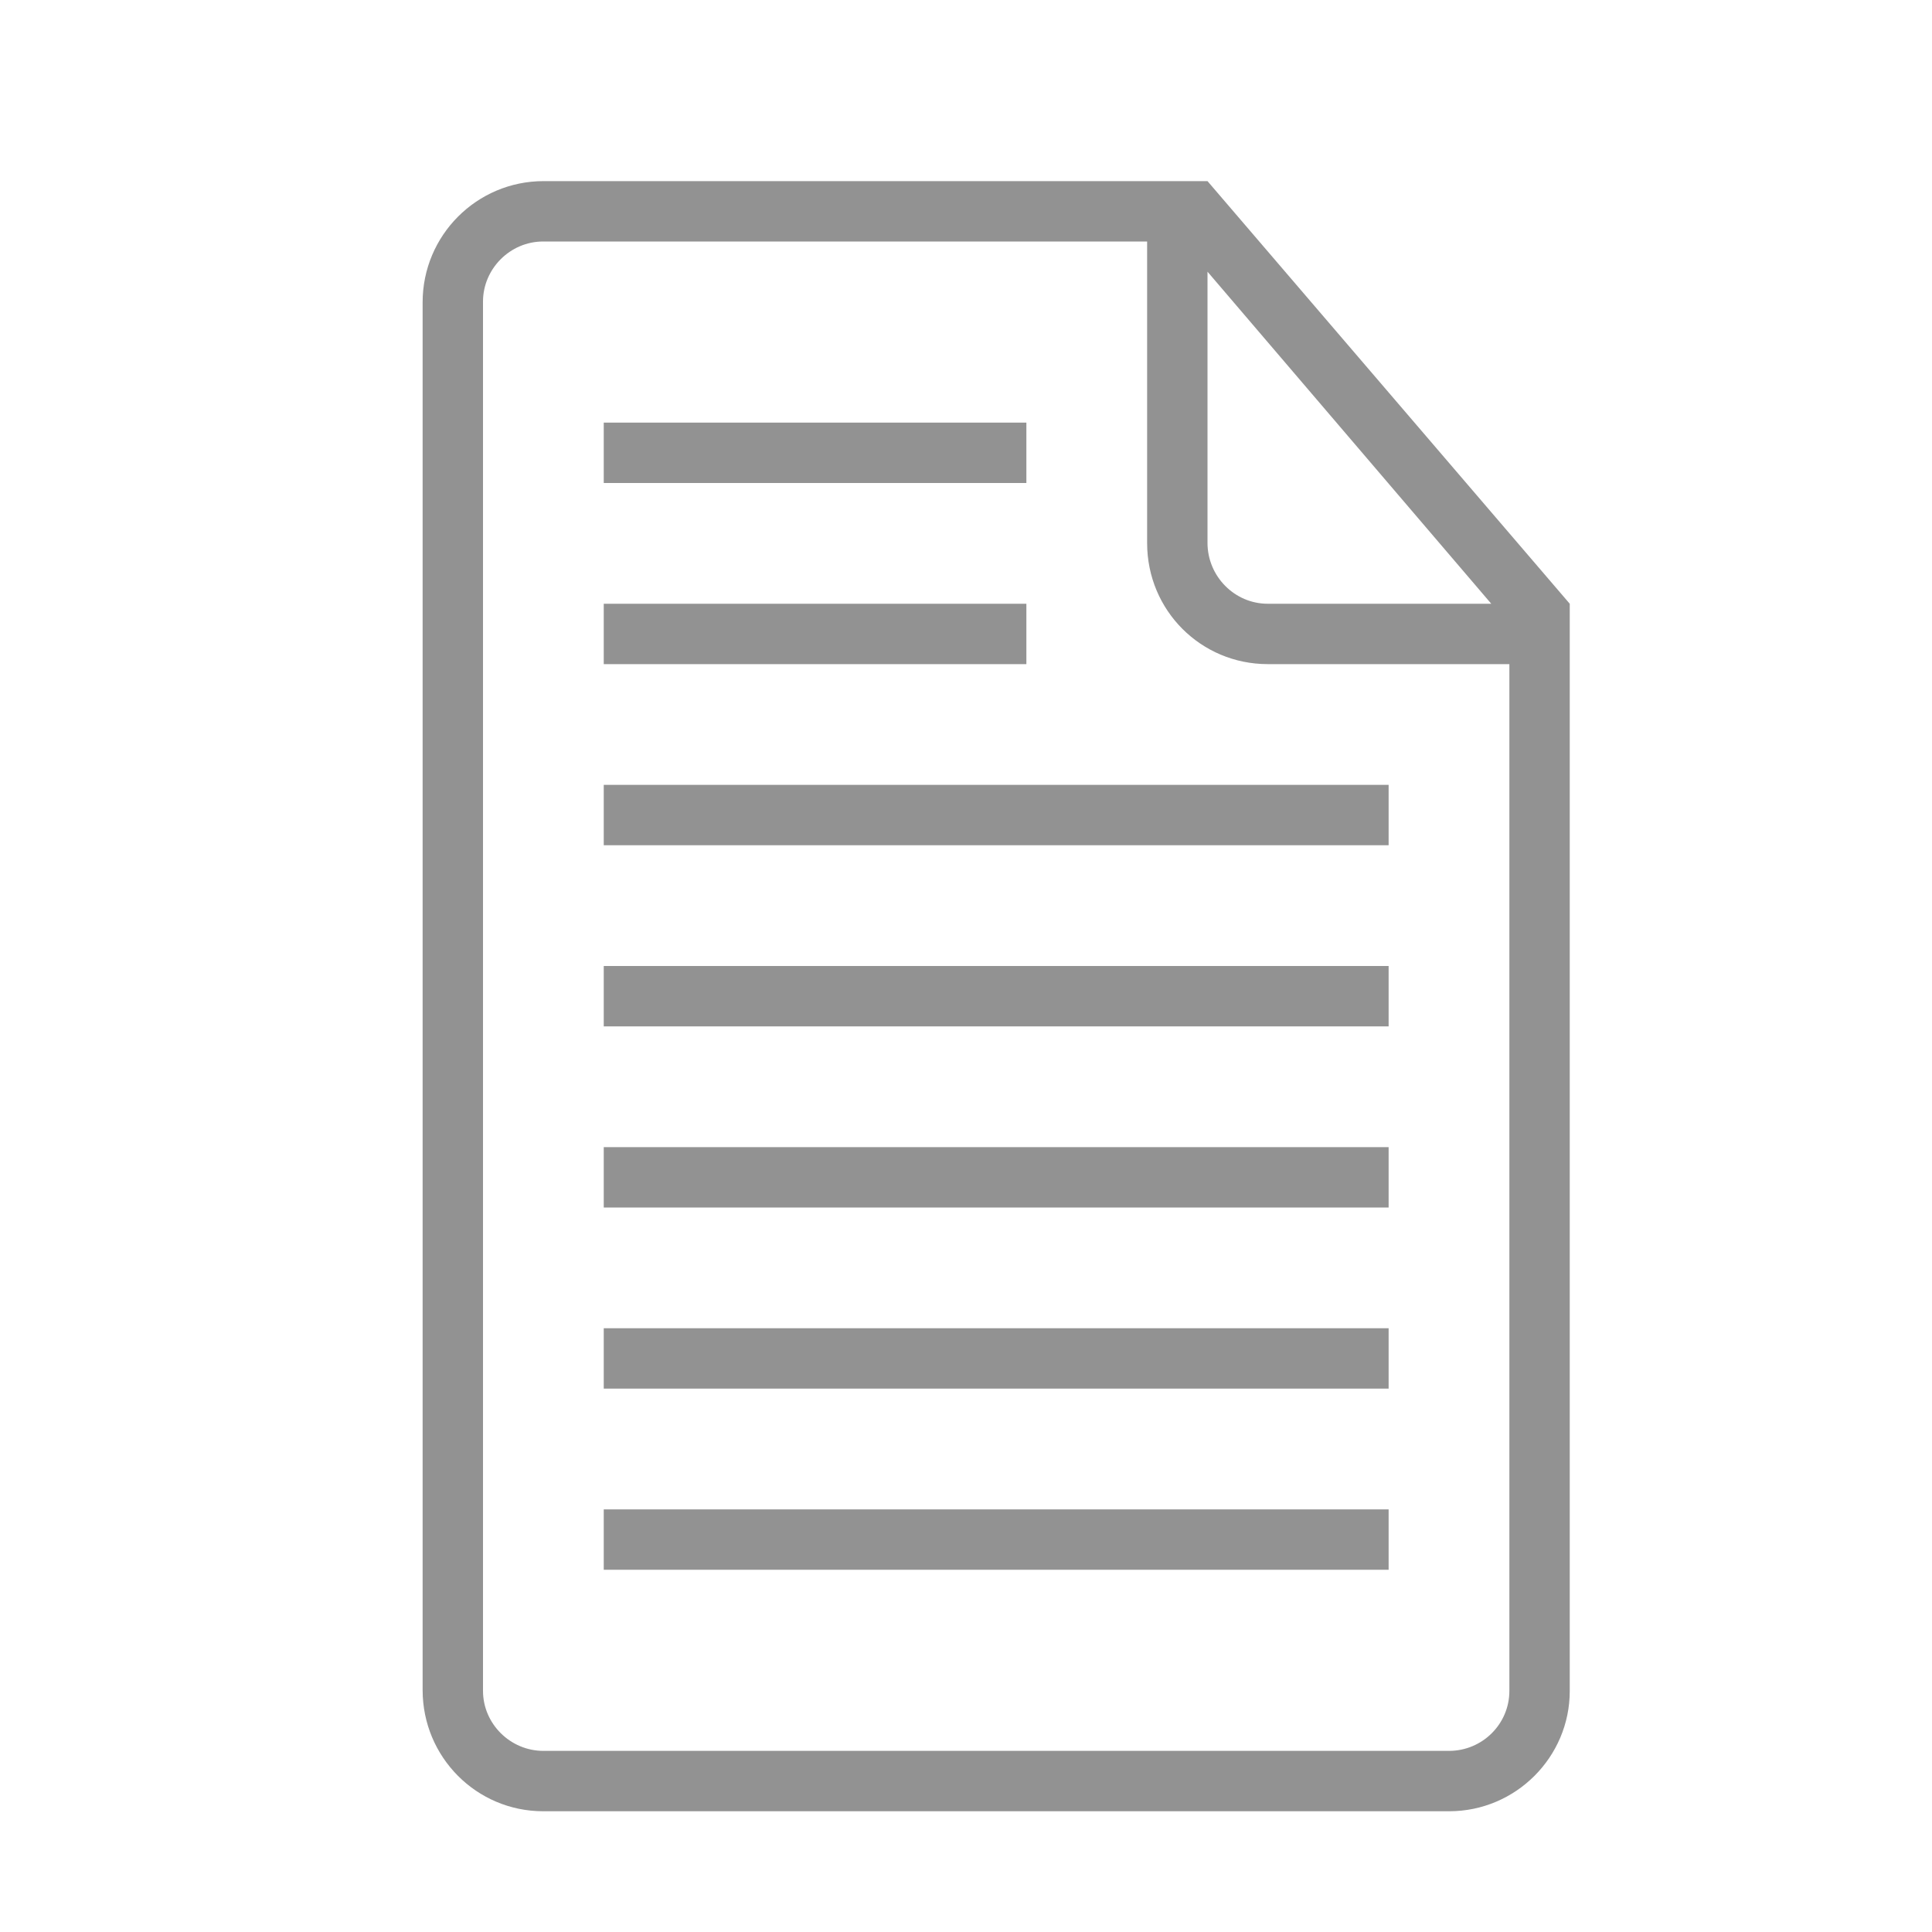
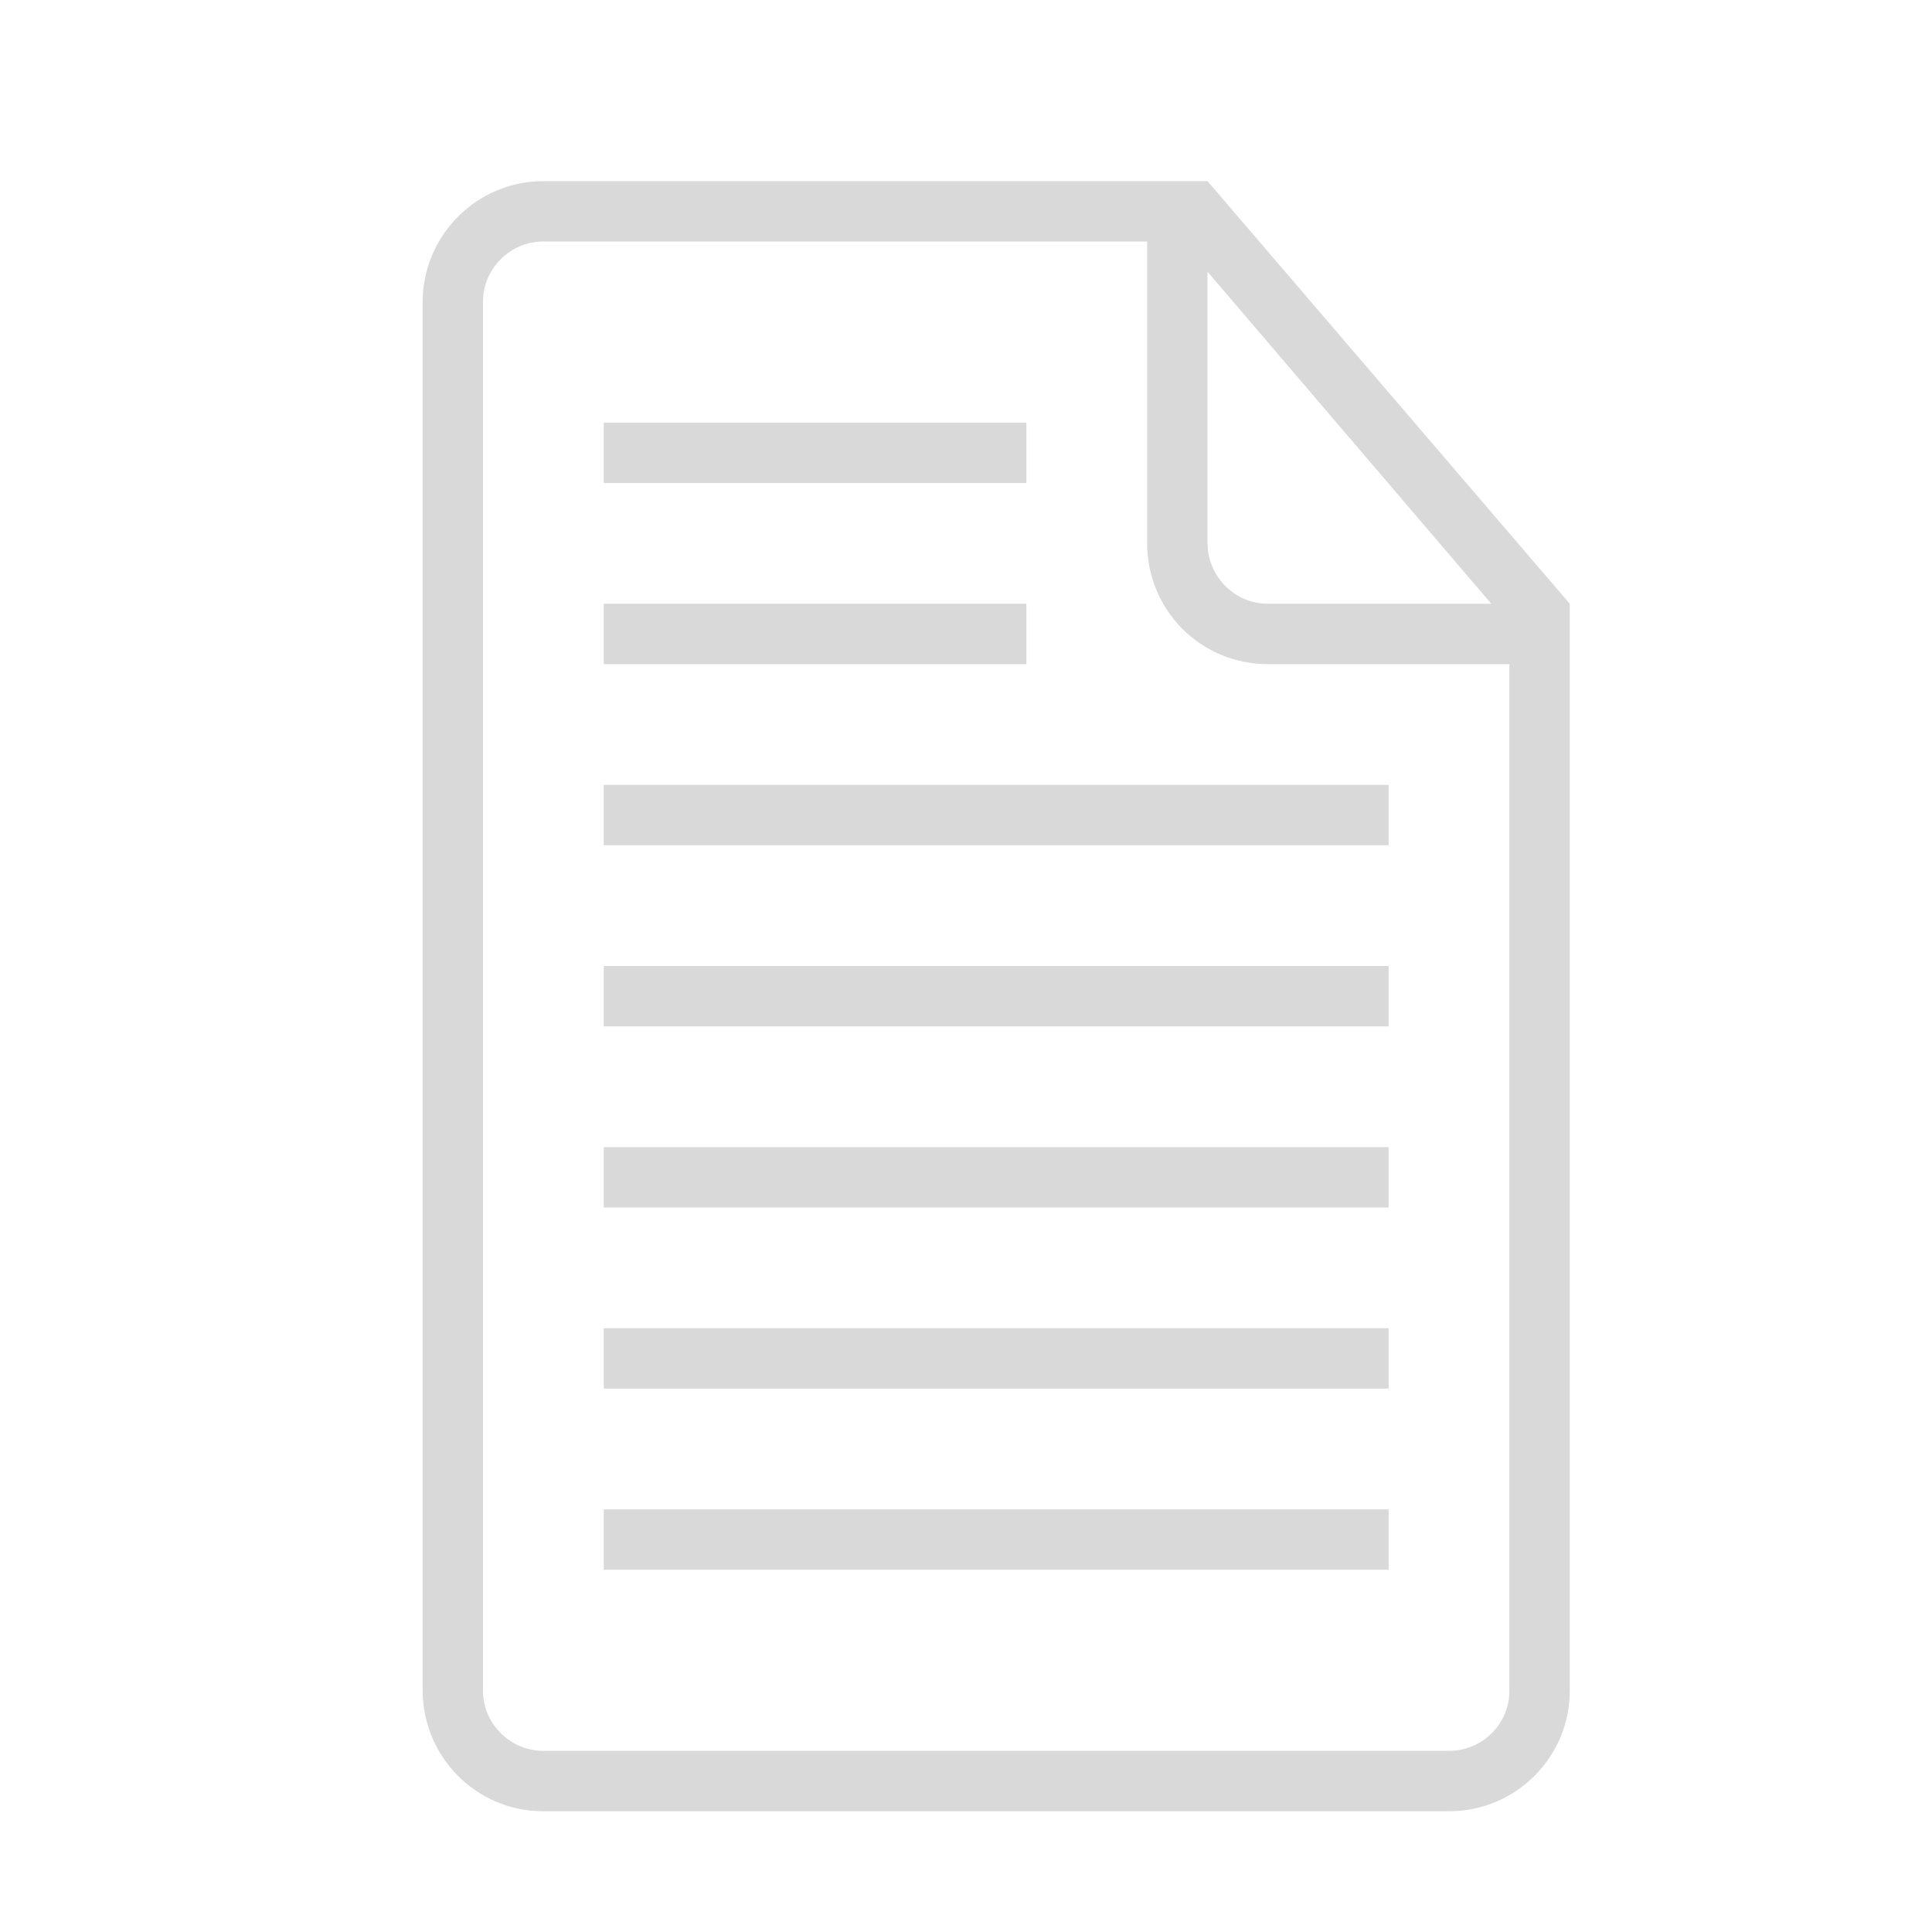
<svg xmlns="http://www.w3.org/2000/svg" height="32px" version="1.1" viewBox="0 0 32 32" width="32px">
  <defs />
  <g fill="none" fill-rule="evenodd" id="Page-1" stroke="none" stroke-width="1">
-     <g fill="#929292" id="icon-55-document-text">
+     <g fill="#D8D9D8" id="icon-55-document-text">
      <path d="M19.5,3 L9.003,3 C7.897,3 7,3.898 7,5.007 L7,27.993 C7,29.101 7.891,30 8.997,30 L24.003,30 C25.106,30 26,29.102 26,28.009 L26,10.5 L26,10 L20,3 L19.5,3 L19.5,3 L19.5,3 Z M19,4 L8.996,4 C8.446,4 8,4.455 8,4.995 L8,28.005 C8,28.554 8.455,29 9,29 L24,29 C24.552,29 25,28.555 25,28.007 L25,11 L20.998,11 C19.894,11 19,10.113 19,8.994 L19,4 L19,4 Z M20,4.5 L20,8.991 C20,9.548 20.451,10 20.997,10 L24.7,10 L20,4.5 L20,4.5 Z M10,10 L10,11 L17,11 L17,10 L10,10 L10,10 Z M10,7 L10,8 L17,8 L17,7 L10,7 L10,7 Z M10,13 L10,14 L23,14 L23,13 L10,13 L10,13 Z M10,16 L10,17 L23,17 L23,16 L10,16 L10,16 Z M10,19 L10,20 L23,20 L23,19 L10,19 L10,19 Z M10,22 L10,23 L23,23 L23,22 L10,22 L10,22 Z M10,25 L10,26 L23,26 L23,25 L10,25 L10,25 Z" id="document-text" />
    </g>
  </g>
</svg>
